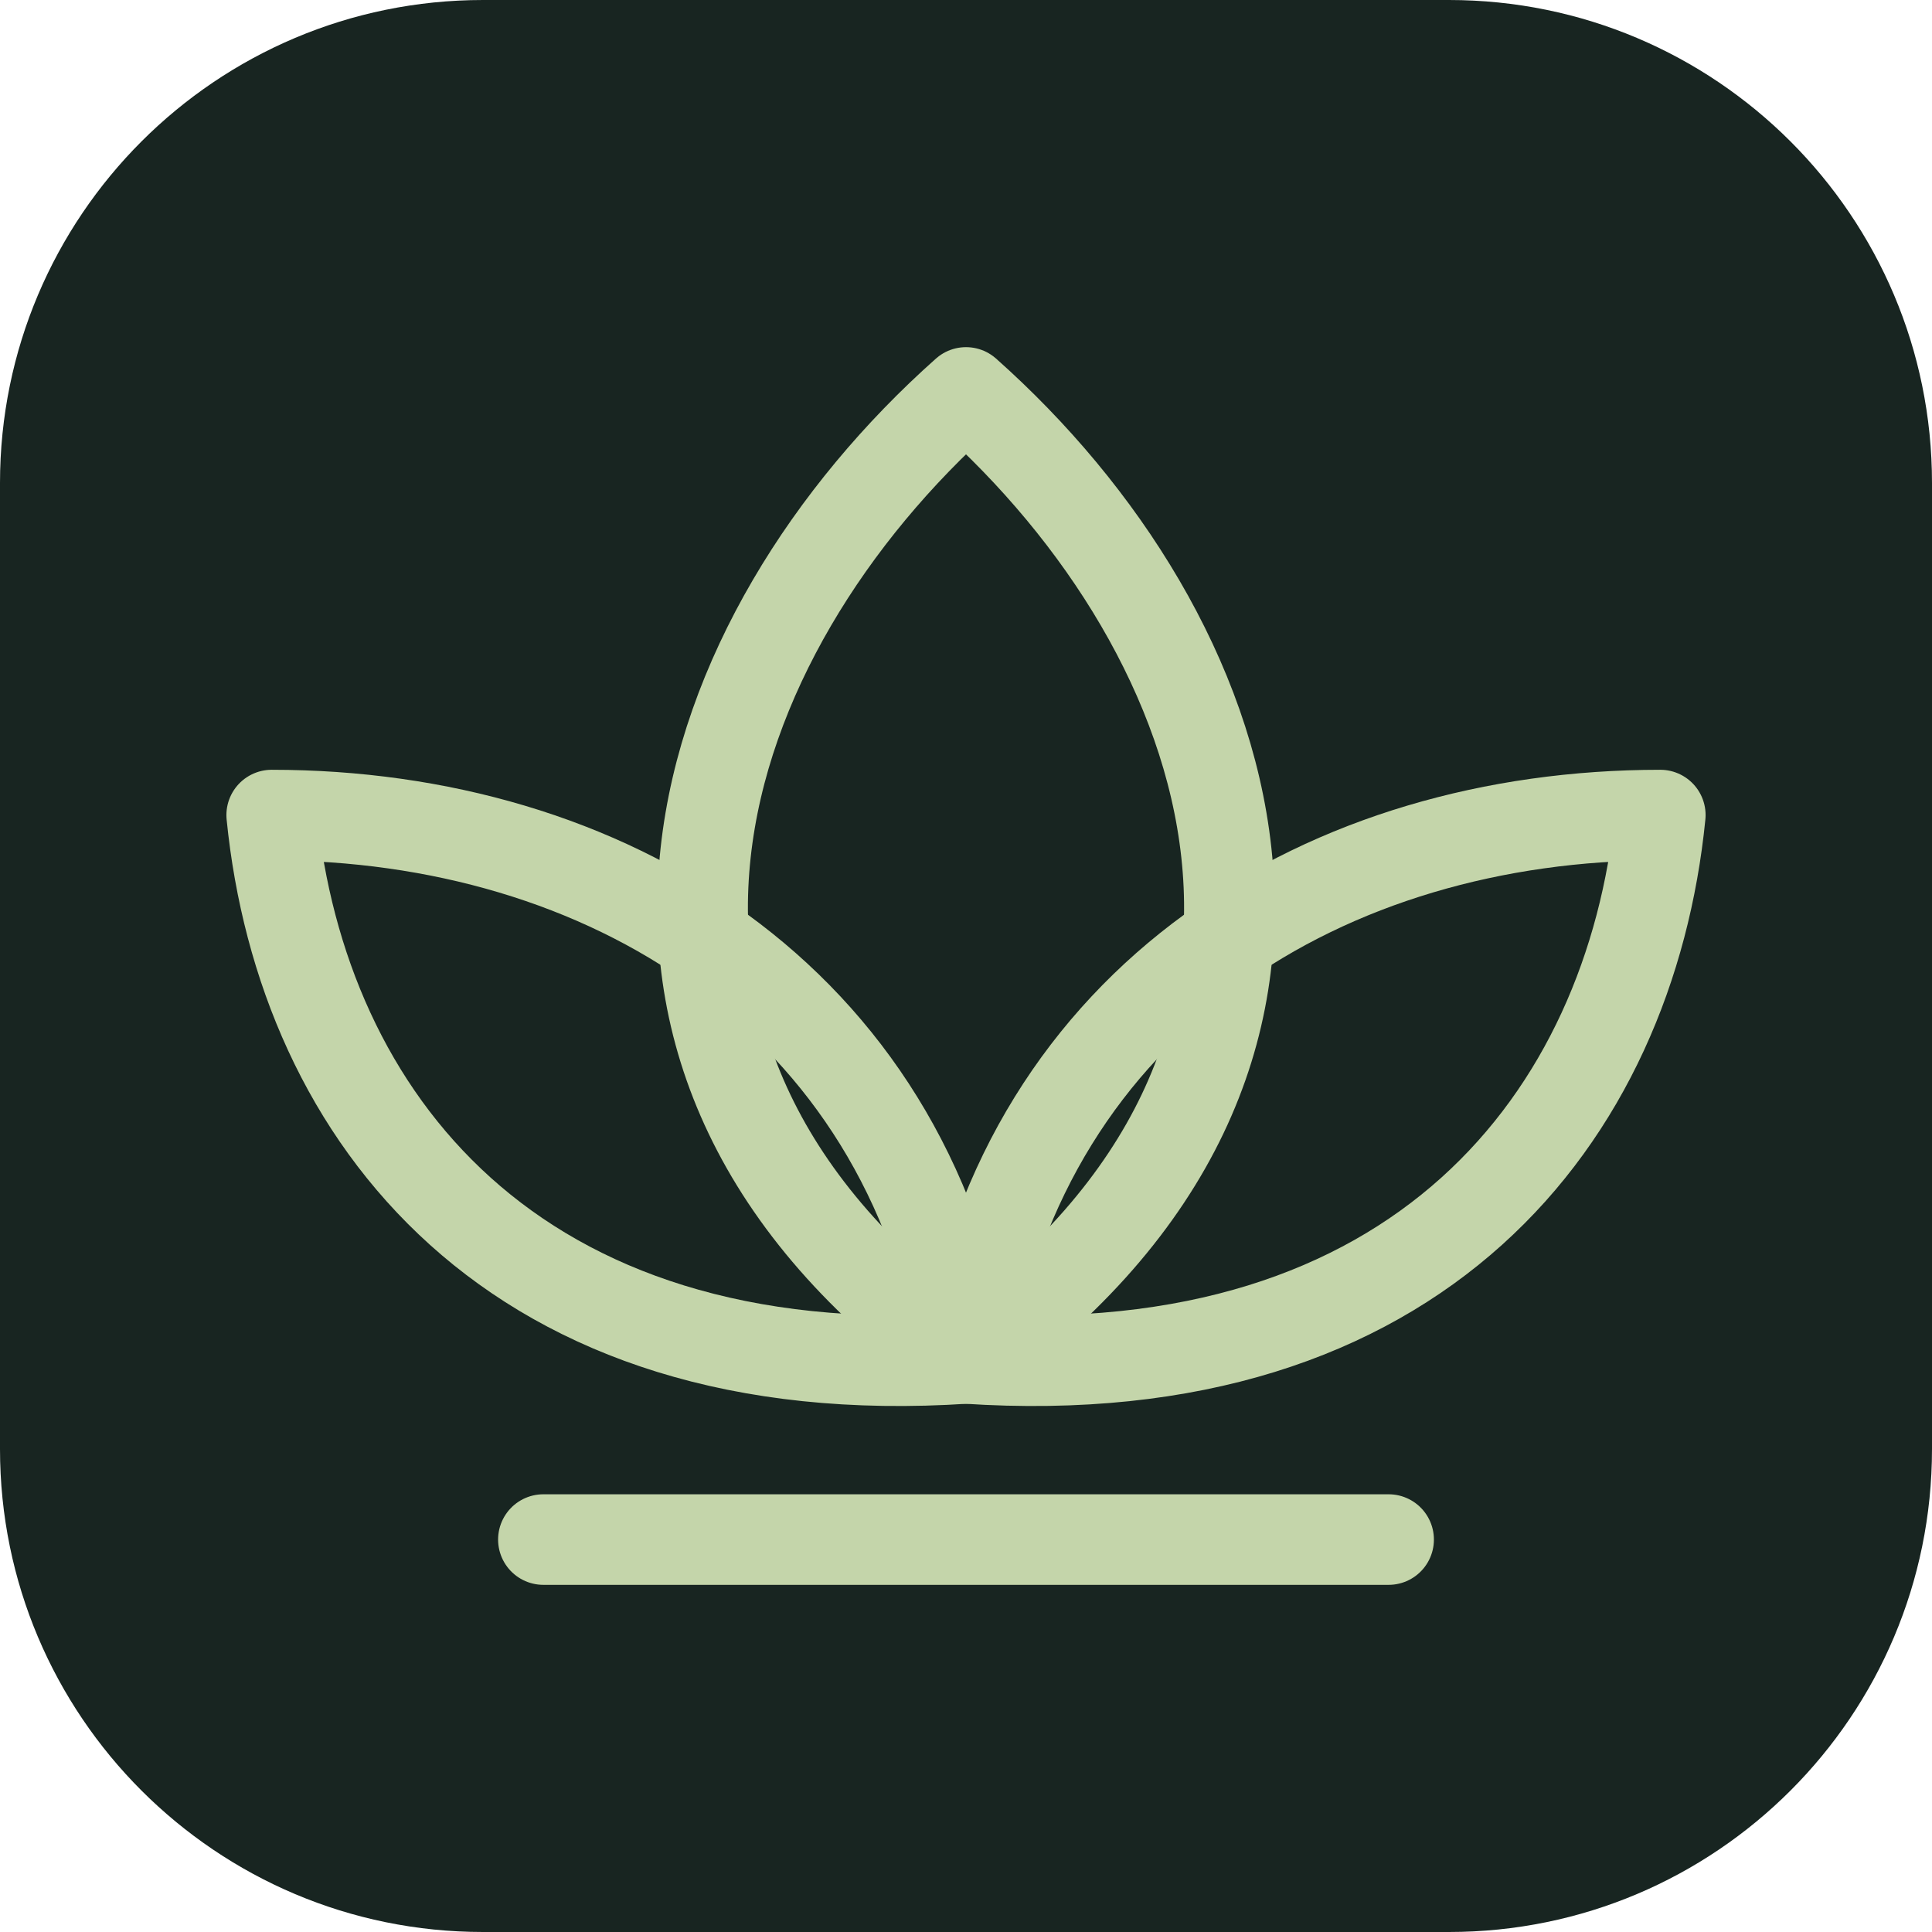
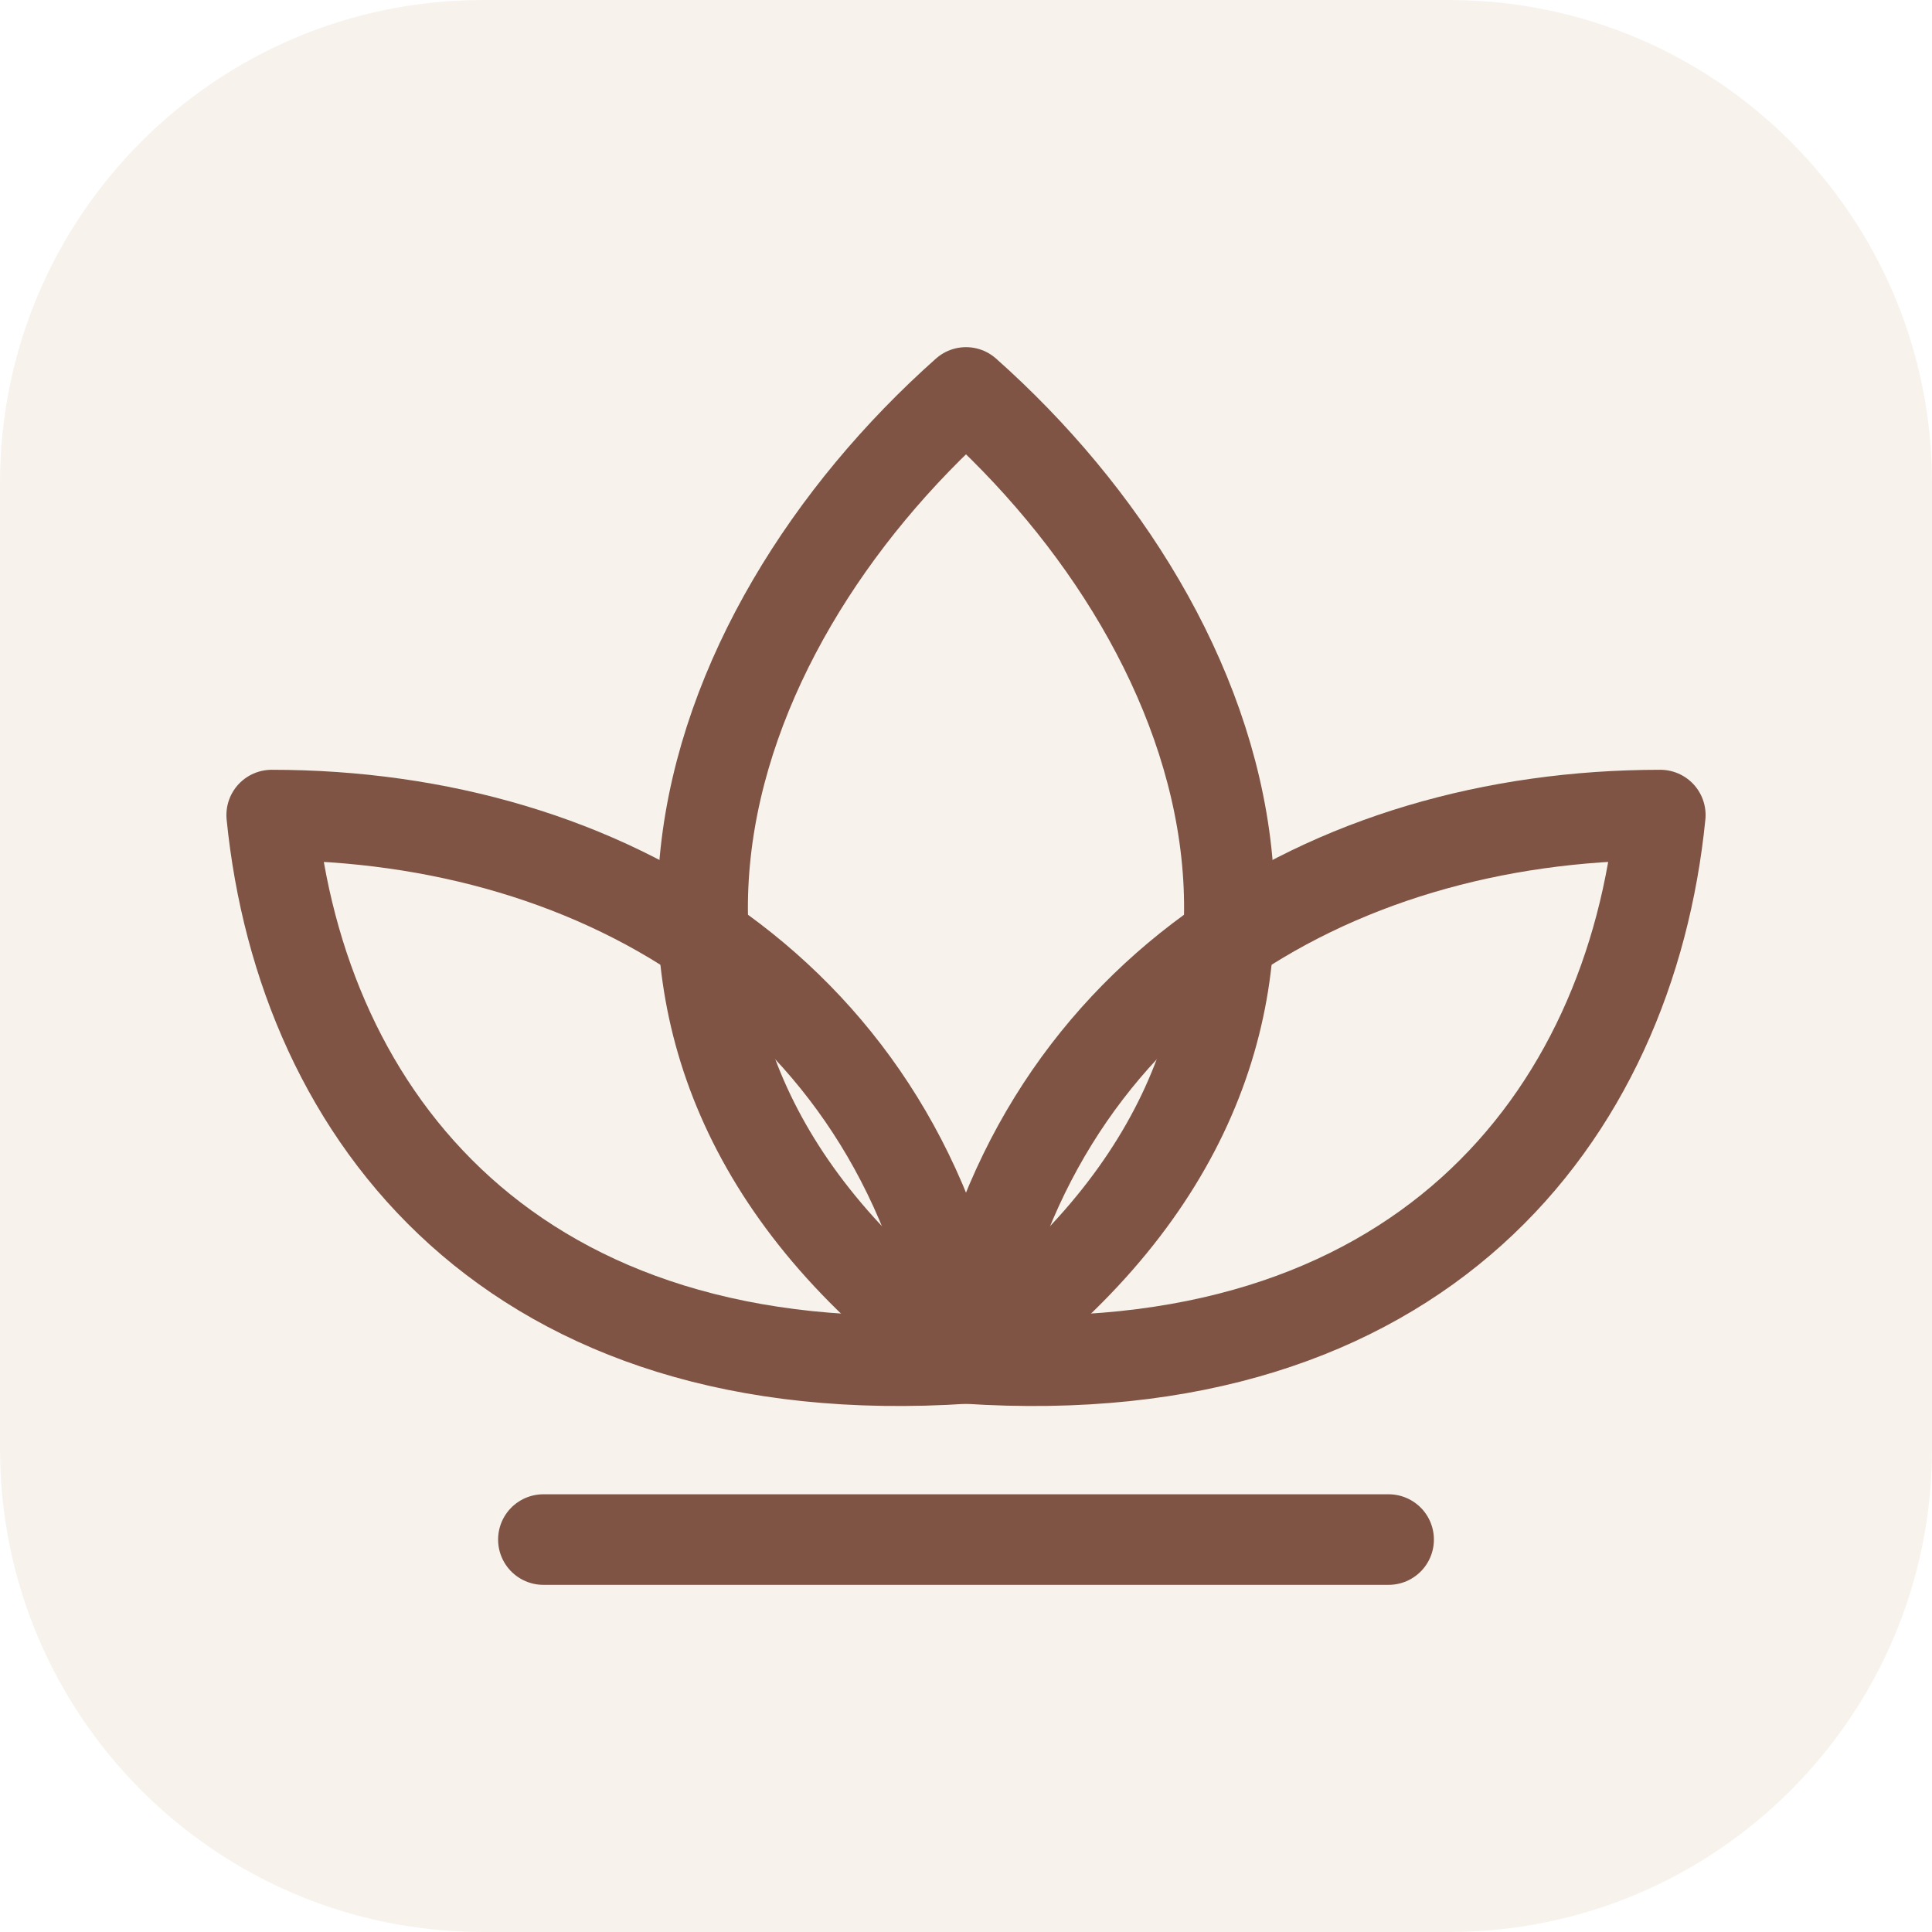
<svg xmlns="http://www.w3.org/2000/svg" viewBox="0 0 64 64">
-   <rect width="64" height="64" rx="16" fill="#182521" />
-   <g fill="none" stroke="#c4d5aa" stroke-width="3" stroke-linecap="round" stroke-linejoin="round">
+   <rect width="64" height="64" rx="16" fill="#F7F3EC" />
+   <g fill="none" stroke="#805444" stroke-width="3" stroke-linecap="round" stroke-linejoin="round">
    <path d="M32 45C18 35 23 21 32 13c9 8 14 22 0 32Z" />
    <path d="M32 45C17 46 10 37 9 27c11 0 21 6 23 18Zm0 0c15 1 22-8 23-18-11 0-21 6-23 18Z" />
    <path d="M18 51h28" />
  </g>
</svg>
